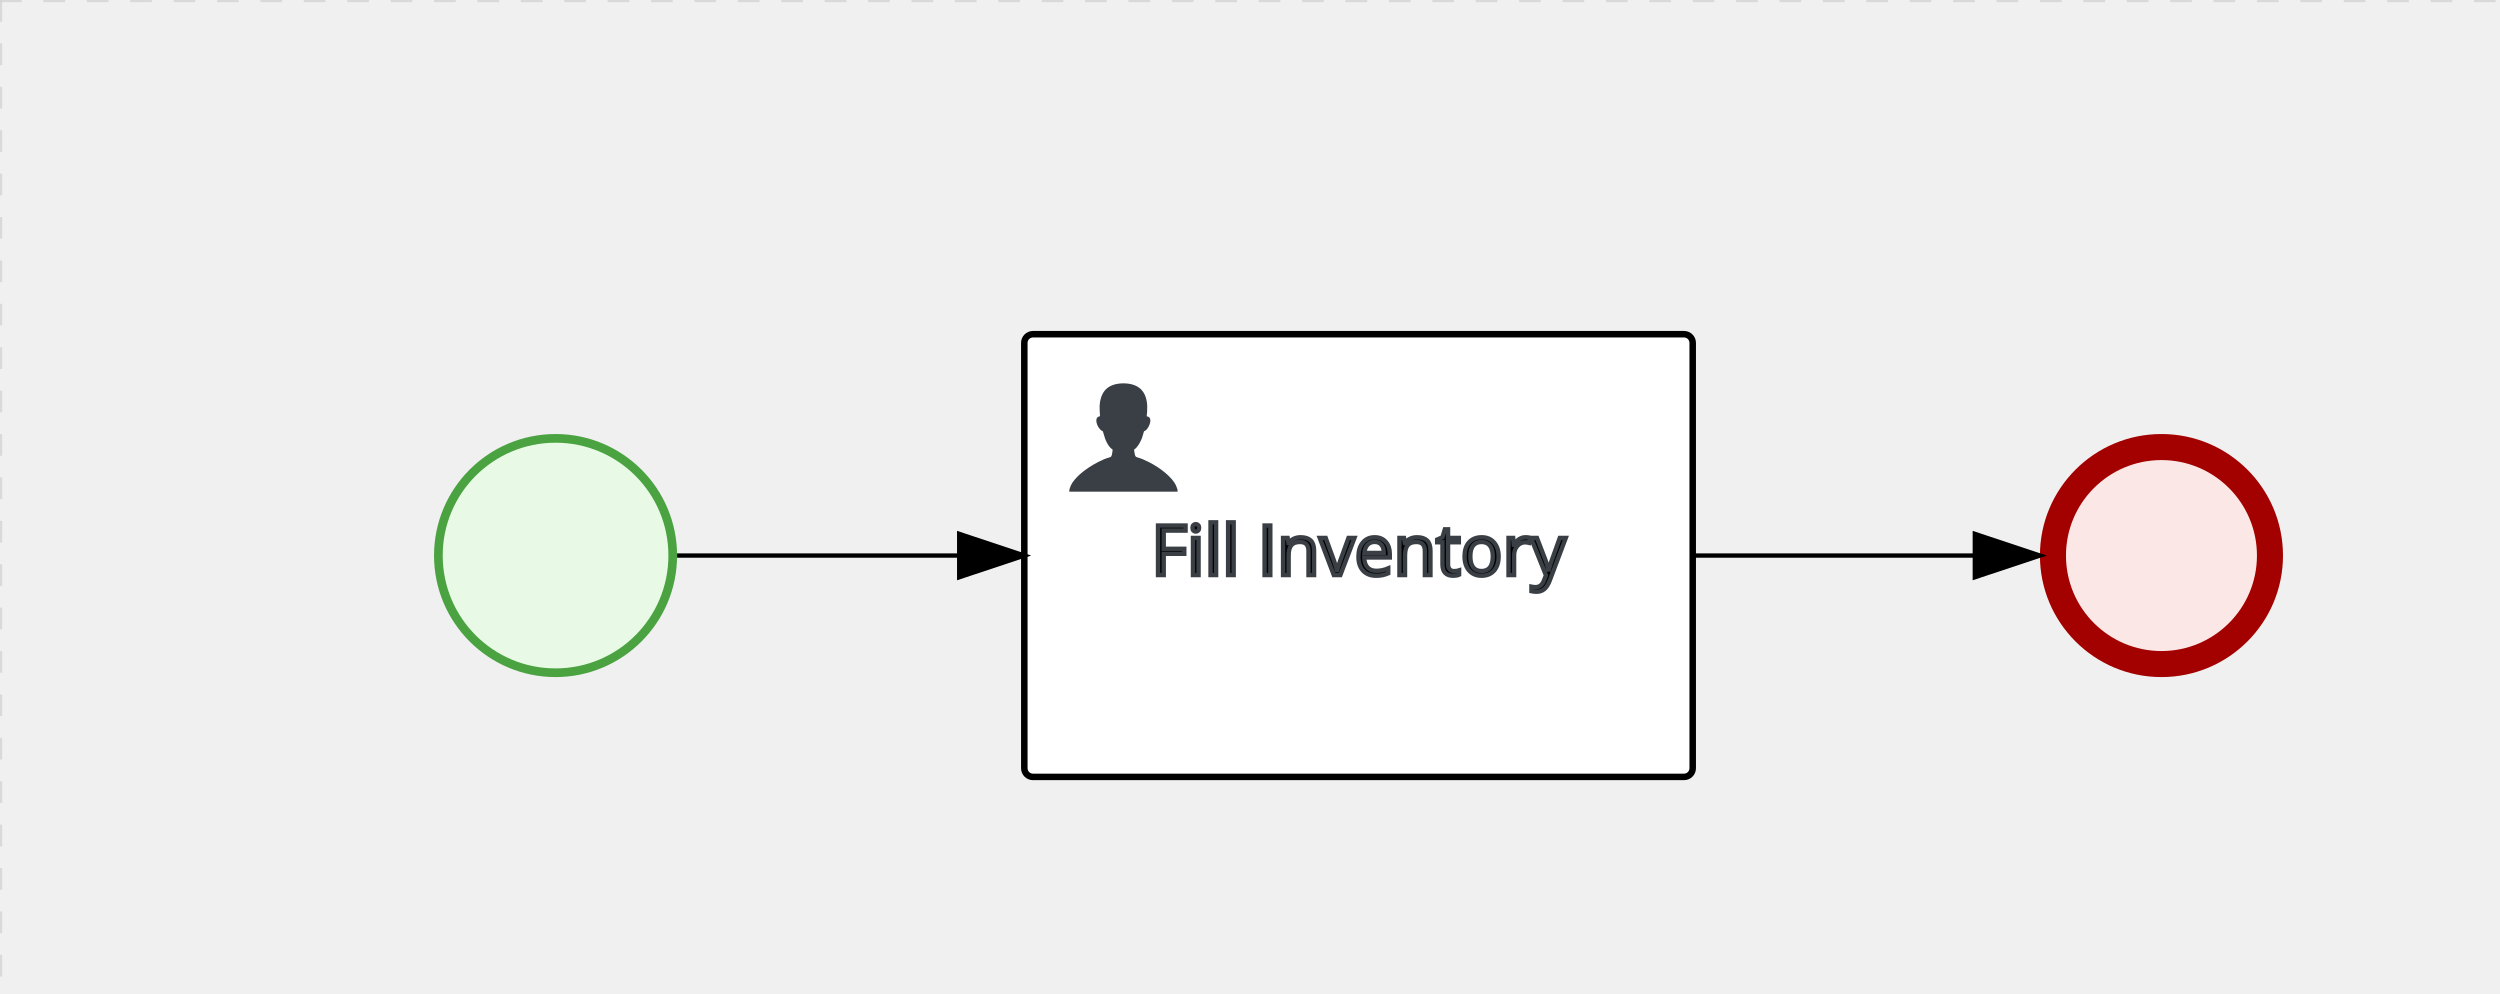
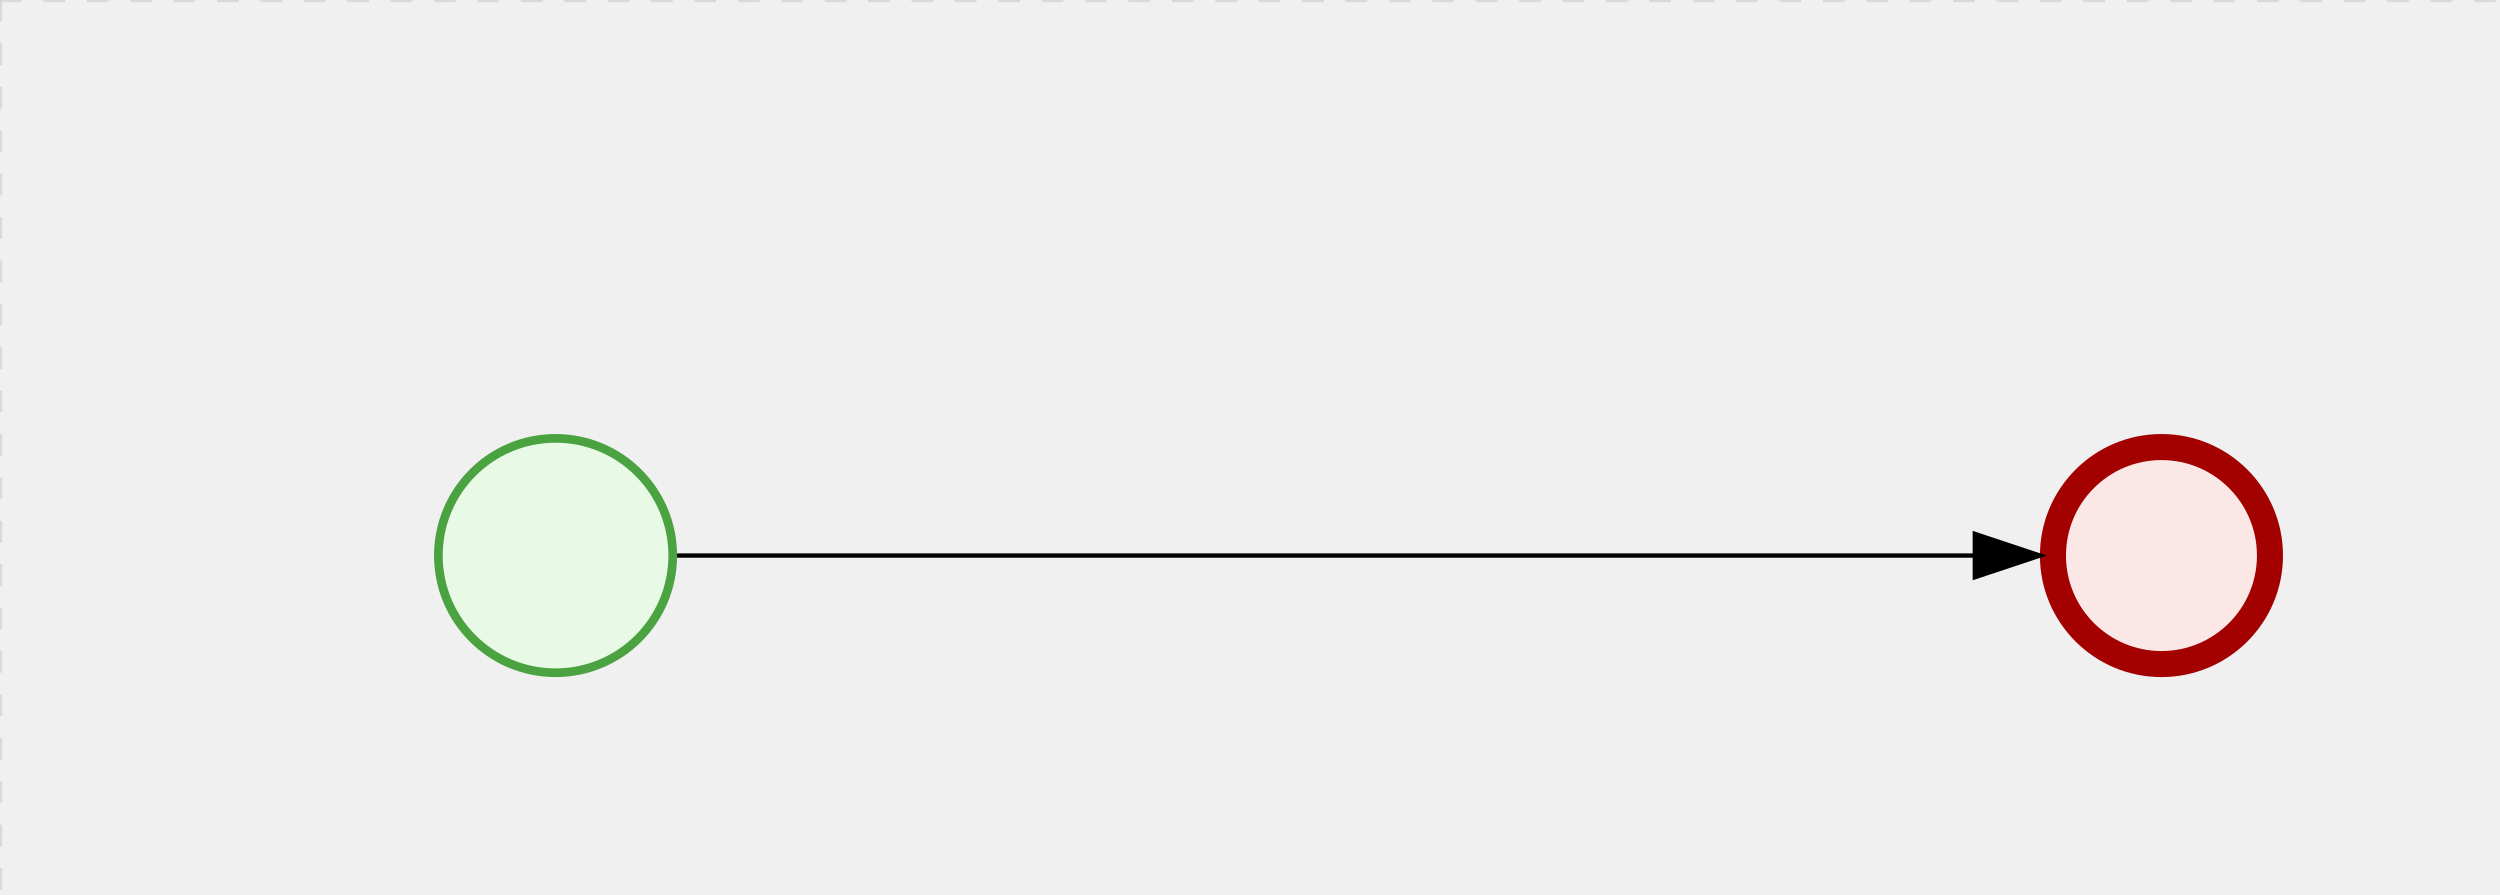
- <svg xmlns="http://www.w3.org/2000/svg" version="1.1" width="576" height="229" viewBox="0 0 576 229">
+ <svg xmlns="http://www.w3.org/2000/svg" version="1.1" width="576" height="206" viewBox="0 0 576 206">
  <defs />
  <g transform="matrix(1,0,0,1,0,0)">
    <g>
      <g>
        <g>
          <path fill="none" stroke="#d3d3d3" paint-order="fill stroke markers" d=" M 0 0 L 1200 0" stroke-miterlimit="10" stroke-opacity="0.8" stroke-dasharray="5" />
        </g>
        <g>
          <path fill="none" stroke="#d3d3d3" paint-order="fill stroke markers" d=" M 0 0 L 0 800" stroke-miterlimit="10" stroke-opacity="0.8" stroke-dasharray="5" />
        </g>
      </g>
      <g id="_6B6F9476-2FEE-4217-B218-9FB5CB16D2B1" bpmn2nodeid="_6B6F9476-2FEE-4217-B218-9FB5CB16D2B1" transform="matrix(1,0,0,1,100,100)">
        <g>
          <path fill="none" stroke="none" />
        </g>
        <g transform="matrix(0.125,0,0,0.125,0,0)">
          <g transform="matrix(1,0,0,1,0,0)">
            <path fill="#e8fae6" stroke="none" id="_6B6F9476-2FEE-4217-B218-9FB5CB16D2B1?shapeType=BACKGROUND" paint-order="stroke fill markers" d=" M 0 0 M 444 224 C 444 263.9 434.2 300.8 414.4 334.5 C 394.7 368.2 368 394.9 334.4 414.5 C 300.8 434.1 263.9 444 224 444 C 184.1 444 147.2 434.2 113.5 414.4 C 79.8 394.7 53.1 368 33.5 334.4 C 13.9 300.8 4 263.9 4 224 C 4 184.1 13.8 147.2 33.6 113.5 C 53.4 79.8 80.1 53.1 113.6 33.5 C 147.1 13.9 184.1 4 224 4 C 263.9 4 300.8 13.8 334.5 33.6 C 368.2 53.4 394.9 80.1 414.5 113.6 C 434.1 147.1 444 184.1 444 224 Z" />
          </g>
          <g>
            <g transform="matrix(1,0,0,1,0,0)">
              <g transform="matrix(1,0,0,1,0,0)">
                <path fill="#4aa241" stroke="none" id="_6B6F9476-2FEE-4217-B218-9FB5CB16D2B1?shapeType=BORDER&amp;renderType=FILL" paint-order="stroke fill markers" d=" M 0 0 M 224 0 C 100.3 0 0 100.3 0 224 C 0 347.7 100.3 448 224 448 C 347.7 448 448 347.7 448 224 C 448 100.3 347.7 0 224 0 Z M 0 0 M 224 432 C 109.1 432 16 338.9 16 224 C 16 109.1 109.1 16 224 16 C 338.9 16 432 109.1 432 224 C 432 338.9 338.9 432 224 432 Z" />
              </g>
            </g>
          </g>
        </g>
        <g transform="matrix(1,0,0,1,0,56)">
          <g />
          <g>
            <path fill="none" stroke="black" id="_6B6F9476-2FEE-4217-B218-9FB5CB16D2B1undefined" paint-order="fill stroke markers" d=" M 0 0 L 0 0" stroke-miterlimit="10" stroke-opacity="0.1" stroke-dasharray="" />
          </g>
        </g>
      </g>
      <g id="_376A4AB9-87D4-4312-AB25-5287FAB0C16E" bpmn2nodeid="_376A4AB9-87D4-4312-AB25-5287FAB0C16E" transform="matrix(1,0,0,1,470,100)">
        <g>
          <path fill="none" stroke="none" />
        </g>
        <g transform="matrix(0.125,0,0,0.125,0,0)">
          <g transform="matrix(1,0,0,1,0,0)">
            <path fill="#fce7e7" stroke="none" id="_376A4AB9-87D4-4312-AB25-5287FAB0C16E?shapeType=BACKGROUND" paint-order="stroke fill markers" d=" M 0 0 M 444 224 C 444 263.9 434.2 300.8 414.4 334.5 C 394.7 368.2 368 394.9 334.4 414.5 C 300.8 434.1 263.9 444 224 444 C 184.1 444 147.2 434.2 113.5 414.4 C 79.8 394.7 53.1 368 33.5 334.4 C 13.9 300.8 4 263.9 4 224 C 4 184.1 13.8 147.2 33.6 113.5 C 53.4 79.8 80.1 53.1 113.6 33.5 C 147.1 13.9 184.1 4 224 4 C 263.9 4 300.8 13.8 334.5 33.6 C 368.2 53.4 394.9 80.1 414.5 113.6 C 434.1 147.1 444 184.1 444 224 Z" />
          </g>
          <g>
            <g transform="matrix(1,0,0,1,0,0)">
              <g transform="matrix(1,0,0,1,0,0)">
                <path fill="#a30000" stroke="none" id="_376A4AB9-87D4-4312-AB25-5287FAB0C16E?shapeType=BORDER&amp;renderType=FILL" paint-order="stroke fill markers" d=" M 0 0 M 224 0 C 100.3 0 0 100.3 0 224 C 0 347.7 100.3 448 224 448 C 347.7 448 448 347.7 448 224 C 448 100.3 347.7 0 224 0 Z M 0 0 M 224 400 C 126.8 400 48 321.2 48 224 C 48 126.8 126.8 48 224 48 C 321.2 48 400 126.8 400 224 C 400 321.2 321.2 400 224 400 Z" />
              </g>
            </g>
          </g>
        </g>
        <g transform="matrix(1,0,0,1,0,56)">
          <g />
          <g>
            <path fill="none" stroke="black" id="_376A4AB9-87D4-4312-AB25-5287FAB0C16Eundefined" paint-order="fill stroke markers" d=" M 0 0 L 0 0" stroke-miterlimit="10" stroke-opacity="0.1" stroke-dasharray="" />
          </g>
        </g>
      </g>
-       <g id="_8B24AA85-22B7-4E52-98DA-E0111068C740" bpmn2nodeid="_8B24AA85-22B7-4E52-98DA-E0111068C740" transform="matrix(1,0,0,1,236,77)">
-         <g>
-           <path fill="none" stroke="none" />
-         </g>
-         <g transform="matrix(1,0,0,1,0,0)">
-           <path fill="#ffffff" stroke="none" id="_8B24AA85-22B7-4E52-98DA-E0111068C740?shapeType=BACKGROUND" paint-order="stroke fill markers" d=" M 2 0 L 152 0 L 152 0 A 2 2 0 0 1 154 2 L 154 100 L 154 100 A 2 2 0 0 1 152 102 L 2 102 L 2 102 A 2 2 0 0 1 0 100 L 0 2 L 0 2 A 2 2 0 0 1 2 0 Z" />
-         </g>
-         <g transform="matrix(1,0,0,1,0,0)">
-           <path fill="none" stroke="#000000" id="_8B24AA85-22B7-4E52-98DA-E0111068C740?shapeType=BORDER&amp;renderType=STROKE" paint-order="fill stroke markers" d=" M 2 0 L 152 0 L 152 0 A 2 2 0 0 1 154 2 L 154 100 L 154 100 A 2 2 0 0 1 152 102 L 2 102 L 2 102 A 2 2 0 0 1 0 100 L 0 2 L 0 2 A 2 2 0 0 1 2 0 Z" stroke-miterlimit="10" stroke-width="1.5" stroke-dasharray="" />
-         </g>
-         <g>
-           <g transform="matrix(0.06,0,0,0.06,9.4,9.4)">
-             <g transform="matrix(1,0,0,1,0,0)">
-               <path fill="#393f44" stroke="none" id="_8B24AA85-22B7-4E52-98DA-E0111068C740undefined" paint-order="stroke fill markers" d=" M 0 0 M 16 445.21 C 16 440.869 18.784 431.129 22.001 424.217 C 35.768 394.64 77.283 359.28 129 333.084 C 144.516 325.224 157.347 319.964 167.807 317.174 C 171.932 316.074 175.729 314.414 176.525 313.363 C 178.894 310.234 180.914 302.908 181.727 294.5 L 182.5 286.5 L 178.507 283.455 C 166.303 274.146 154.284 251.678 148.04 226.5 C 145.611 216.707 145.056 215.462 142.984 215.158 C 141.703 214.97 138.083 212.243 134.939 209.099 C 123.233 197.393 116.891 177.376 121.44 166.49 C 123.002 162.751 128.155 159.01 131.75 159.004 C 134.448 159 134.471 158.603 132.914 138.788 C 130.927 113.496 134.279 92.265 143.132 74.076 C 152.232 55.38 167.569 42.882 189.049 36.66 C 210.203 30.532 237.797 30.532 258.951 36.66 C 300.042 48.563 318.958 83.806 314.955 141 C 314.32 150.075 313.624 157.788 313.409 158.14 C 313.194 158.493 314.575 159.073 316.479 159.43 C 328.929 161.766 330.986 177.018 321.496 196.621 C 316.903 206.109 309.357 214.508 304.817 215.185 C 303.023 215.453 302.293 217.146 299.943 226.5 C 296.659 239.567 294.474 245.305 287.948 257.995 C 282.491 268.606 273.035 281.109 268.108 284.229 L 264.871 286.278 L 265.518 292.889 C 266.345 301.33 268.639 309.871 270.877 312.837 C 272.067 314.415 275.002 315.79 280.063 317.139 C 291.069 320.075 303.617 325.274 321 334.102 C 369.815 358.891 410.848 393.758 425.032 422.5 C 429.07 430.682 432 440.232 432 445.21 L 432 448 L 224 448 L 16 448 L 16 445.21 Z" />
-             </g>
-           </g>
-         </g>
-         <g transform="matrix(1,0,0,1,5.4,13.68)">
-           <g transform="matrix(0.04,0,0,0.04,63.36,69.12)">
-             <g transform="matrix(1,0,0,1,0,0)">
-               <path fill="none" stroke="none" />
-             </g>
-           </g>
-         </g>
-         <g transform="matrix(1,0,0,1,0,43.5)">
-           <g>
-             <text fill="#000000" stroke="none" font-family="Open Sans" font-size="12pt" font-style="normal" font-weight="normal" text-decoration="normal" x="77" y="12" text-anchor="middle" dominant-baseline="alphabetic" id="_8B24AA85-22B7-4E52-98DA-E0111068C740undefined">       Fill Inventory       </text>
-             <path fill="none" stroke="none" />
-             <text fill="none" stroke="#393f44" font-family="Open Sans" font-size="12pt" font-style="normal" font-weight="normal" text-decoration="normal" x="77" y="12" text-anchor="middle" dominant-baseline="alphabetic" stroke-miterlimit="10" stroke-dasharray="">       Fill Inventory       </text>
-           </g>
-           <g>
-             <path fill="none" stroke="black" id="_8B24AA85-22B7-4E52-98DA-E0111068C740undefined" paint-order="fill stroke markers" d=" M 0 0 L 0 0" stroke-miterlimit="10" stroke-opacity="0.1" stroke-dasharray="" />
-           </g>
-         </g>
-       </g>
      <g id="_65B8B0EE-1FE0-42AA-9471-0F24103382F1" bpmn2nodeid="_65B8B0EE-1FE0-42AA-9471-0F24103382F1">
        <g>
-           <path fill="none" stroke="#000000" paint-order="fill stroke markers" d=" M 156 128 L 221 128" stroke-miterlimit="10" stroke-dasharray="" />
+           <path fill="none" stroke="#000000" paint-order="fill stroke markers" d=" M 156 128 L 455 128" stroke-miterlimit="10" stroke-dasharray="" />
        </g>
        <g transform="matrix(1,0,0,1,156,128)" />
-         <g transform="matrix(6.123233995736766e-17,1,-1,6.123233995736766e-17,236,123)">
-           <path fill="#000000" stroke="#000000" paint-order="fill stroke markers" d=" M 10 15 L 0 15 L 5 0 Z" stroke-miterlimit="10" stroke-dasharray="" />
-         </g>
-       </g>
-       <g id="_359DEE1B-D194-4793-91F2-764633F0611D" bpmn2nodeid="_359DEE1B-D194-4793-91F2-764633F0611D">
-         <g>
-           <path fill="none" stroke="#000000" paint-order="fill stroke markers" d=" M 390 128 L 455 128" stroke-miterlimit="10" stroke-dasharray="" />
-         </g>
-         <g transform="matrix(1,0,0,1,390,128)" />
        <g transform="matrix(6.123233995736766e-17,1,-1,6.123233995736766e-17,470,123)">
          <path fill="#000000" stroke="#000000" paint-order="fill stroke markers" d=" M 10 15 L 0 15 L 5 0 Z" stroke-miterlimit="10" stroke-dasharray="" />
        </g>
      </g>
      <g transform="matrix(1,0,0,1,100,100)" />
      <g transform="matrix(1,0,0,1,470,100)" />
-       <g transform="matrix(1,0,0,1,236,77)" />
    </g>
  </g>
</svg>
